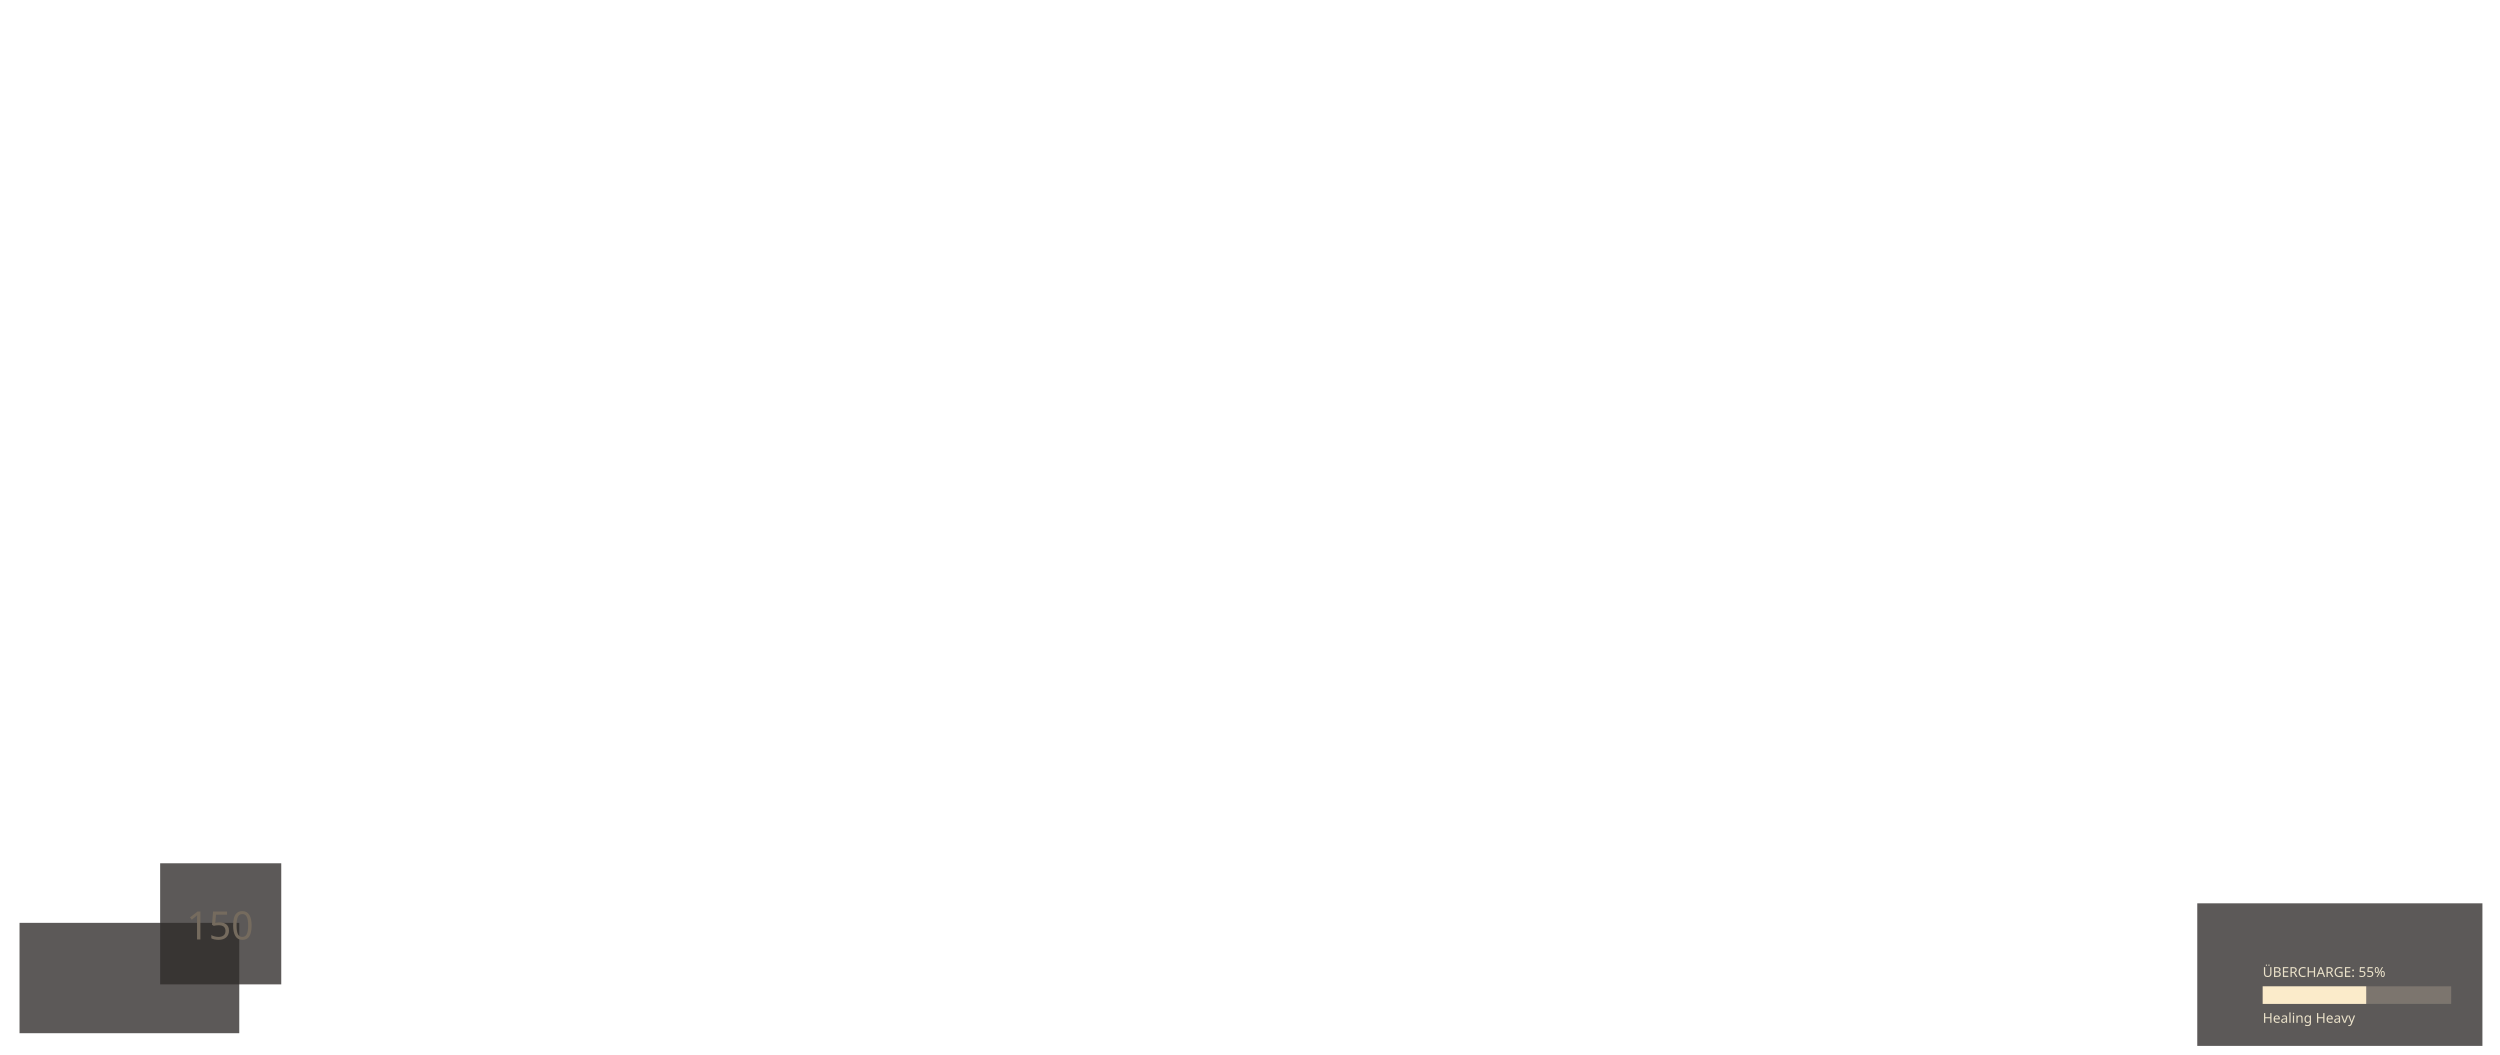
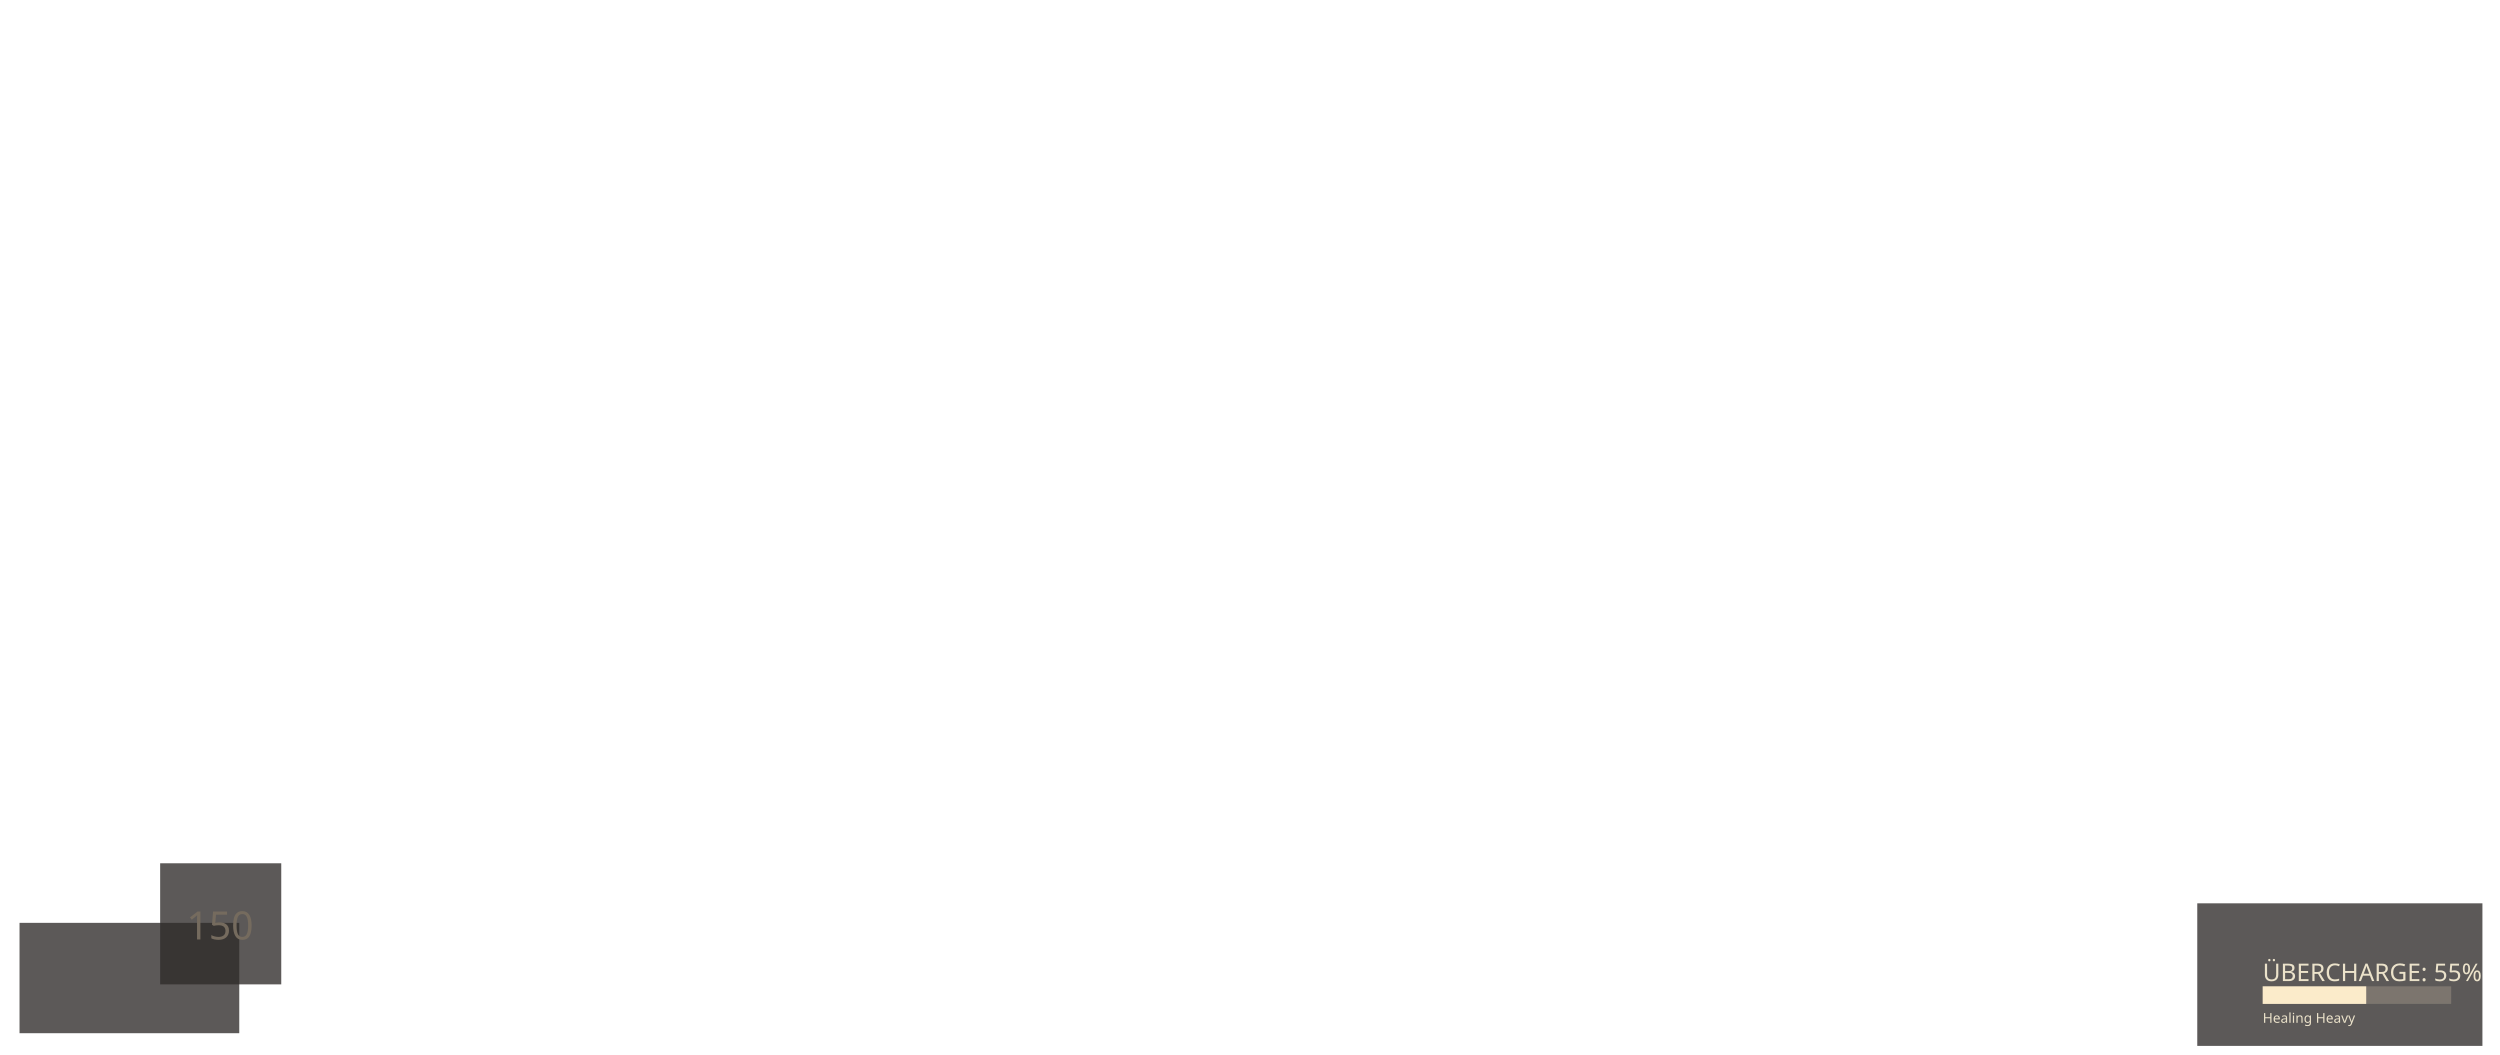
<svg xmlns="http://www.w3.org/2000/svg" width="2560" height="1080" viewBox="0 0 2560 1080" data-scale="1">
  <rect x="20" y="945" width="225" height="113" fill="#2e2b2a" fill-opacity="0.78" data-e="2" />
  <rect x="164" y="884" width="124" height="124" fill="#2e2b2a" fill-opacity="0.78" data-e="3" />
  <text x="191" y="962" font-family="TF2 Secondary" font-size="40" font-weight="500" fill="#756b5e" xml:space="preserve" data-e="4">150</text>
  <rect x="2250" y="925" width="292" height="146" fill="#2e2b2a" fill-opacity="0.78" data-e="7" />
-   <text x="2317" y="1000.35" font-family="TF2 Secondary" font-size="14" font-weight="500" fill="#ebe2ca" xml:space="preserve" data-e="8">ÜBERCHARGE: 55%</text>
+   <text x="2317" y="1004.62" font-family="TF2 Secondary" font-size="25" font-weight="500" fill="#ebe2ca" xml:space="preserve" data-e="8">ÜBERCHARGE: 55%</text>
  <rect x="2317" y="1010" width="193" height="18" fill="#faeac9" fill-opacity="0.2" data-e="9" />
  <rect x="2317" y="1010" width="106" height="18" fill="#fbebca" data-e="10" />
  <text x="2317" y="1047.35" font-family="TF2 Secondary" font-size="14" font-weight="500" fill="#ebe2ca" xml:space="preserve" data-e="11">Healing Heavy</text>
</svg>
